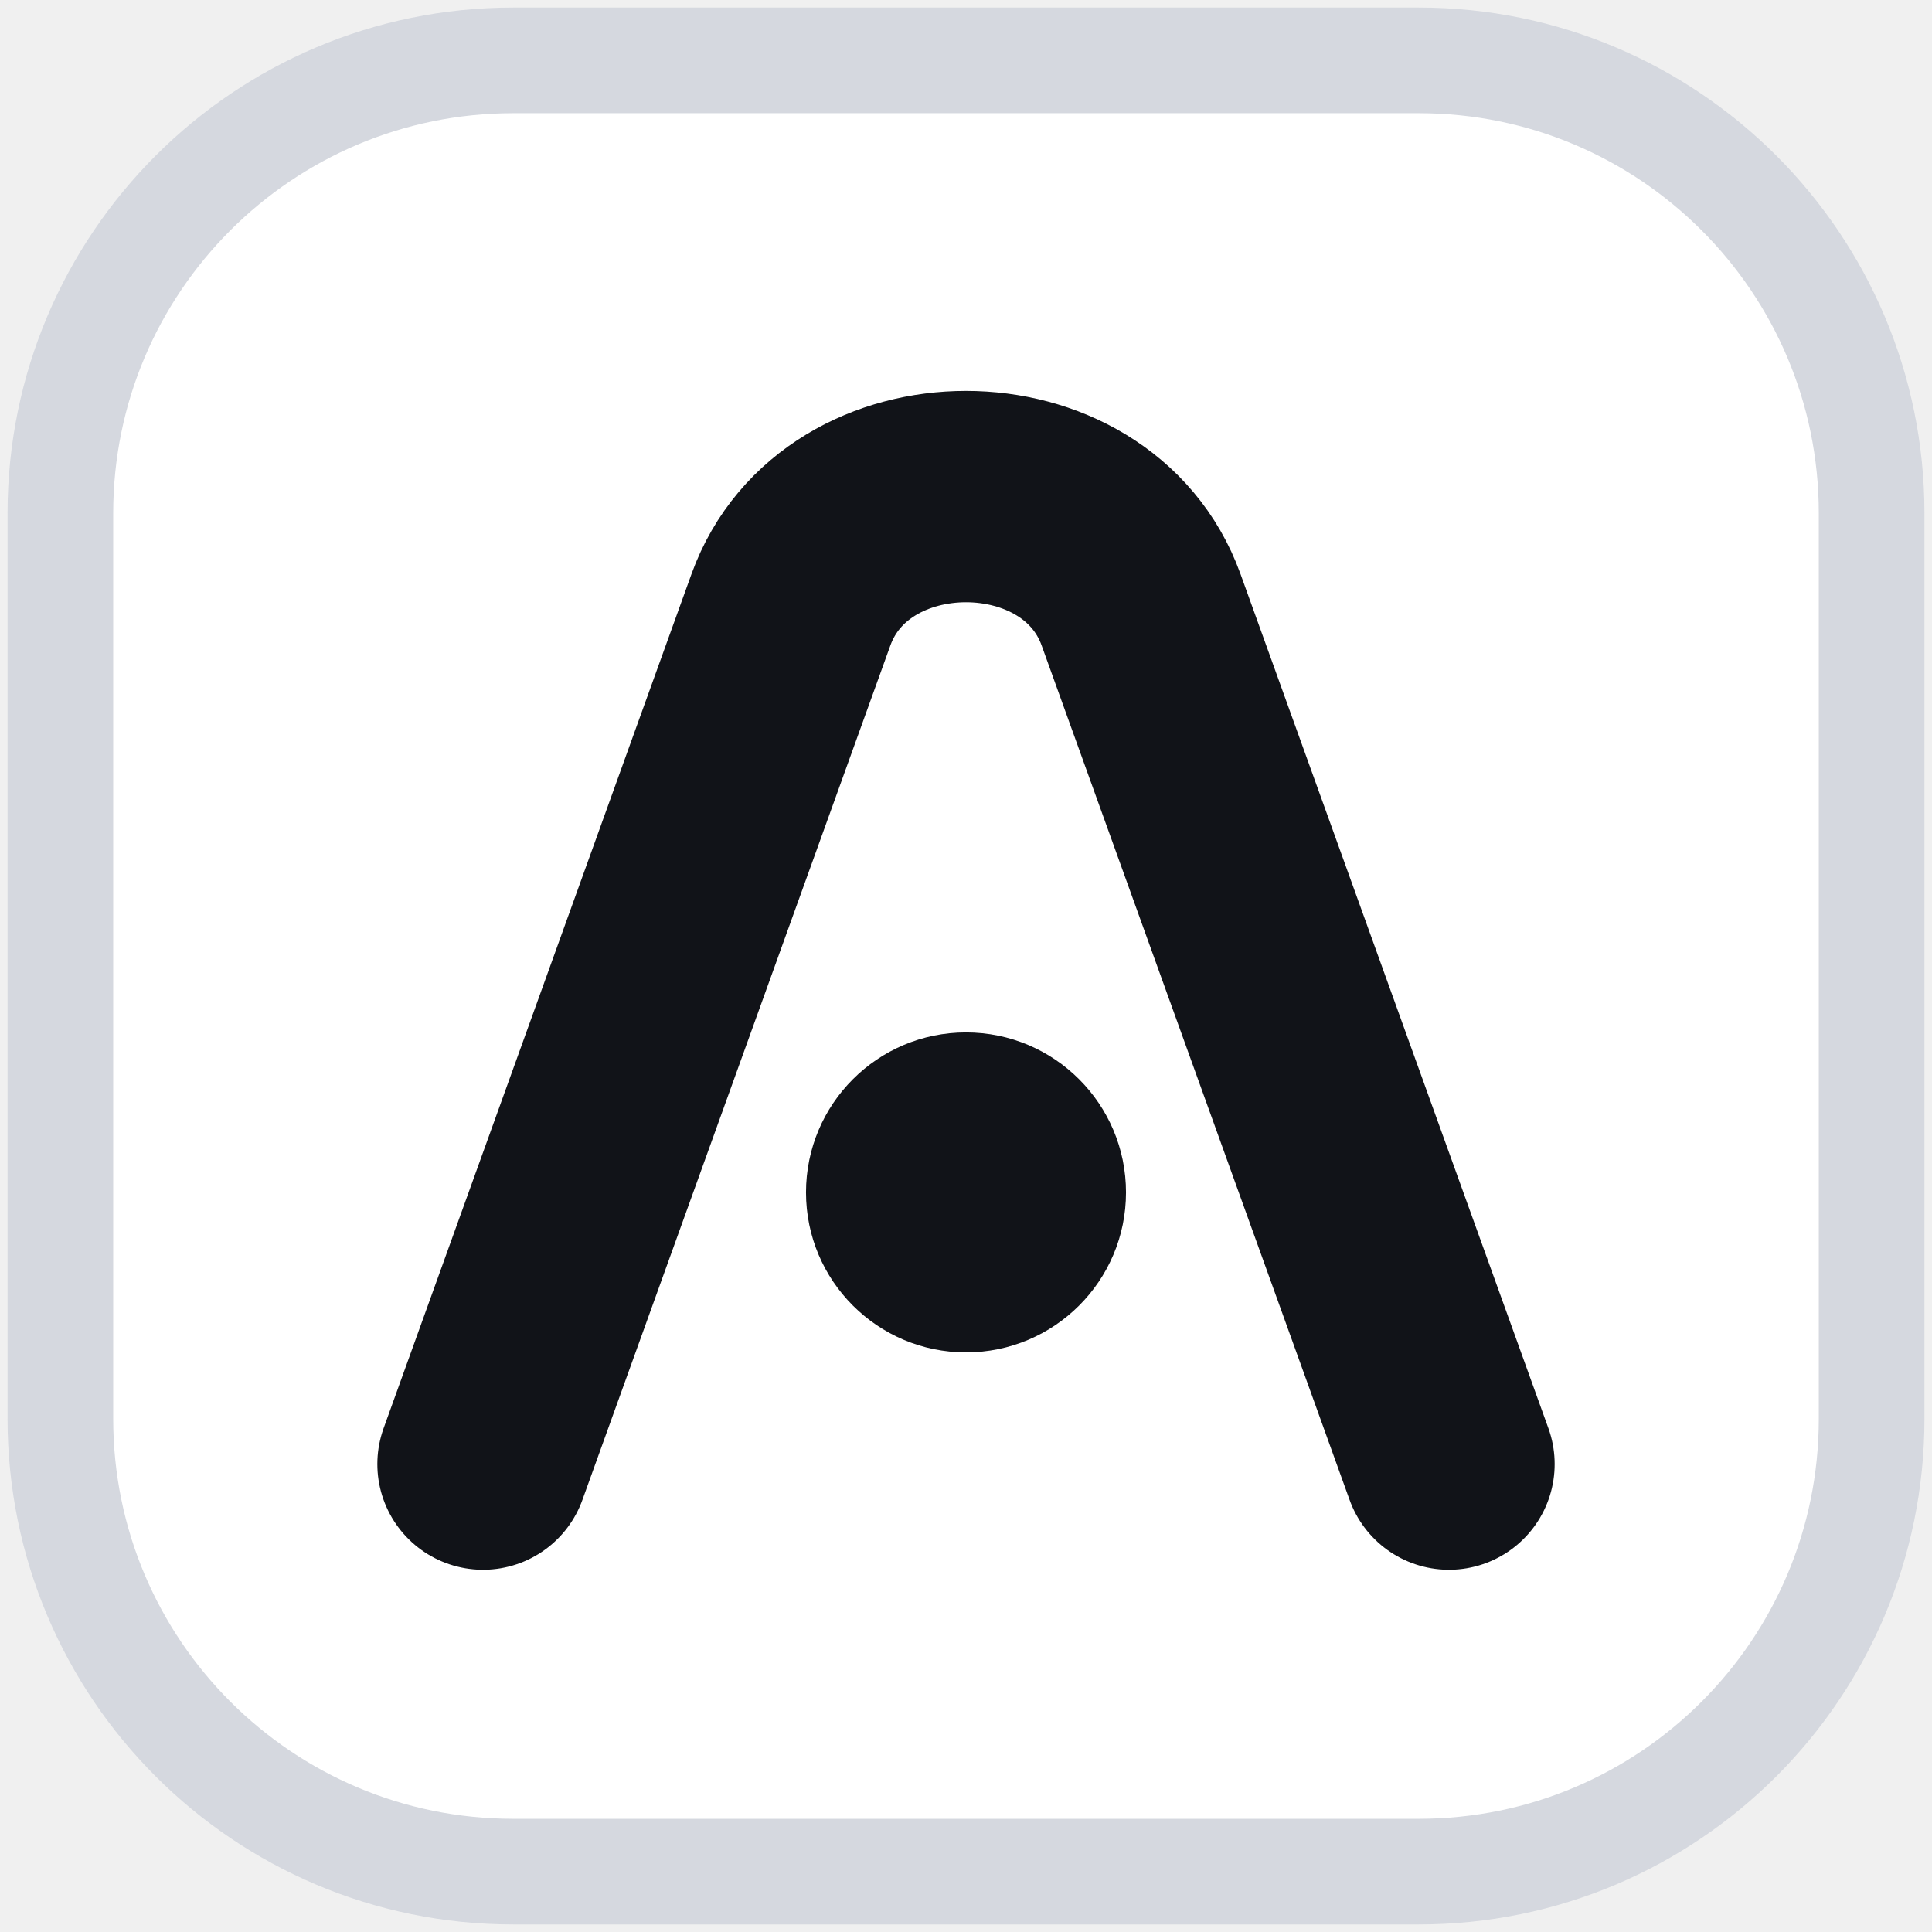
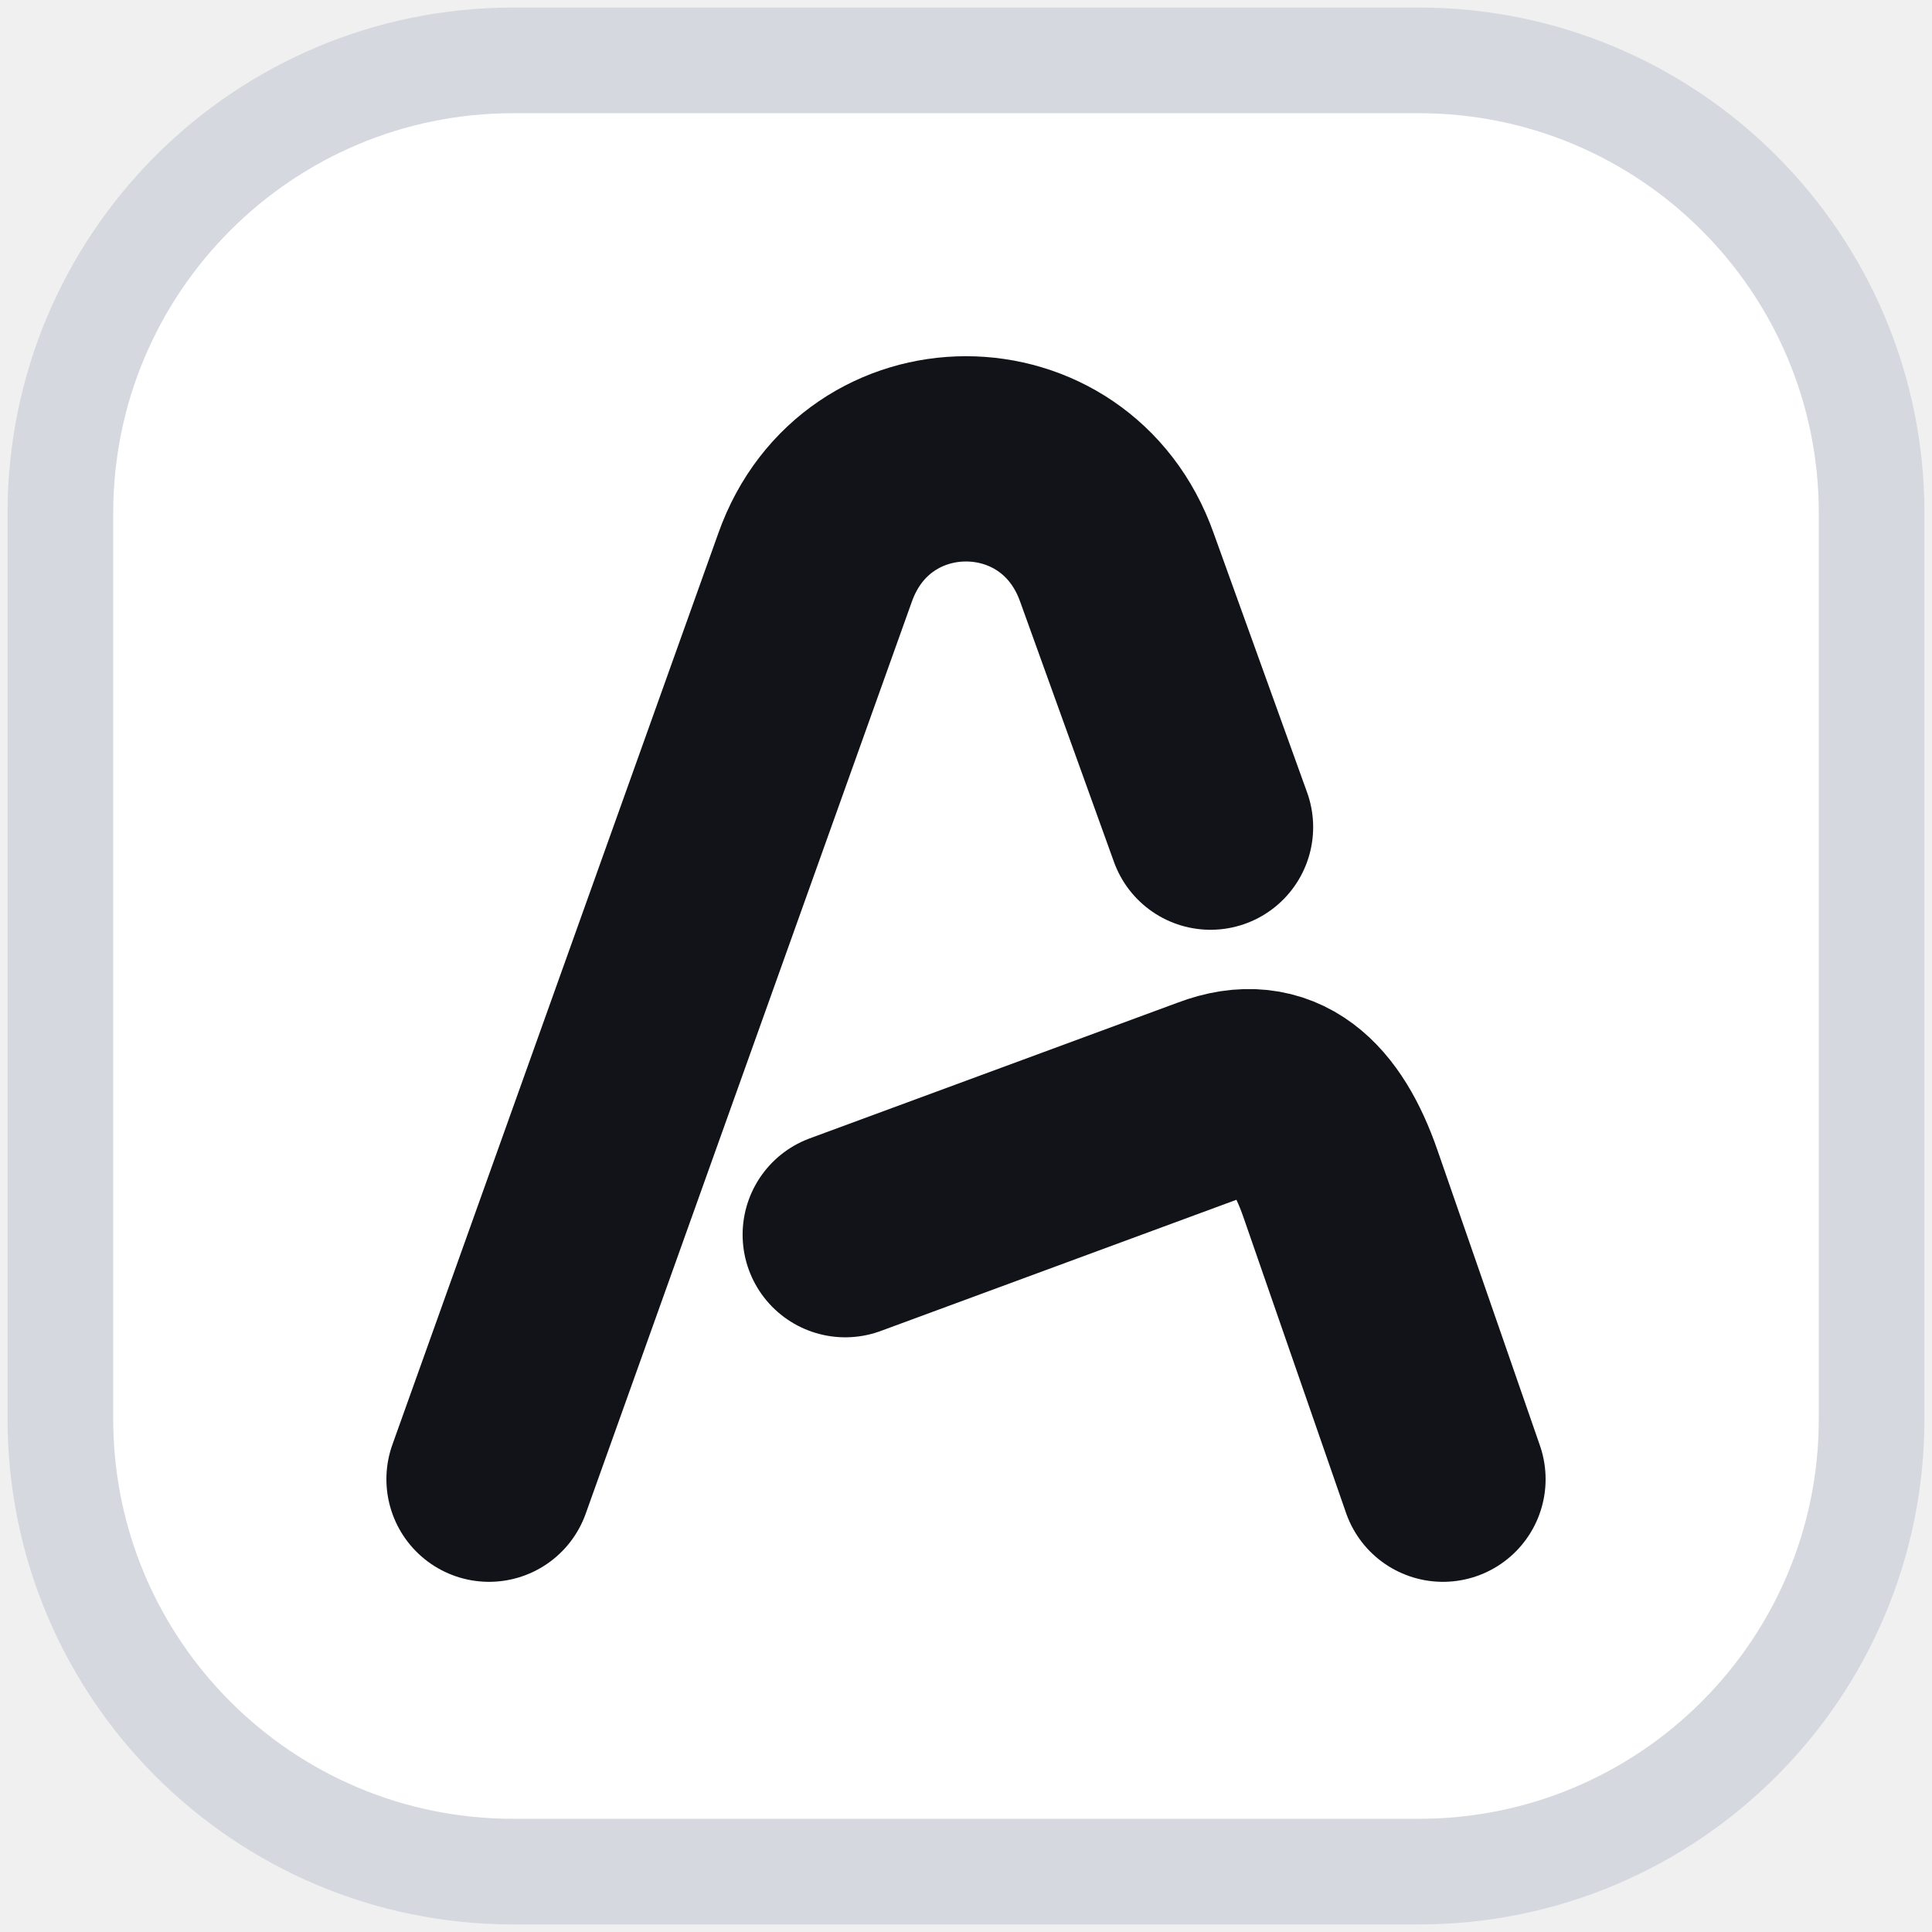
<svg xmlns="http://www.w3.org/2000/svg" viewBox="0 0 64 64" fill="none">
  <rect x="2" y="2" width="60" height="60" rx="15" fill="#FFFFFF" stroke="#D5D8DF" stroke-width="3.5" />
-   <path d="M 16 48.5 L 26.2 20.2 C 28 15.2, 36 15.2, 37.8 20.2 L 48 48.5" stroke="#111318" stroke-width="7" stroke-linecap="round" stroke-linejoin="round" />
-   <circle cx="32" cy="39.5" r="5.3" fill="#111318" />
+   <path d="M 16.2 49 L 27.0 18.8 C 28.7 14.0, 35.3 14.0, 37.0 18.8 L 40.1 27.4" stroke="#111318" stroke-width="6.8" stroke-linecap="round" stroke-linejoin="round" />
+   <path d="M 28.0 40.9 L 40.2 36.4 C 42.3 35.6, 43.6 36.9, 44.4 39.2 L 47.8 49" stroke="#111318" stroke-width="6.8" stroke-linecap="round" stroke-linejoin="round" />
</svg>
